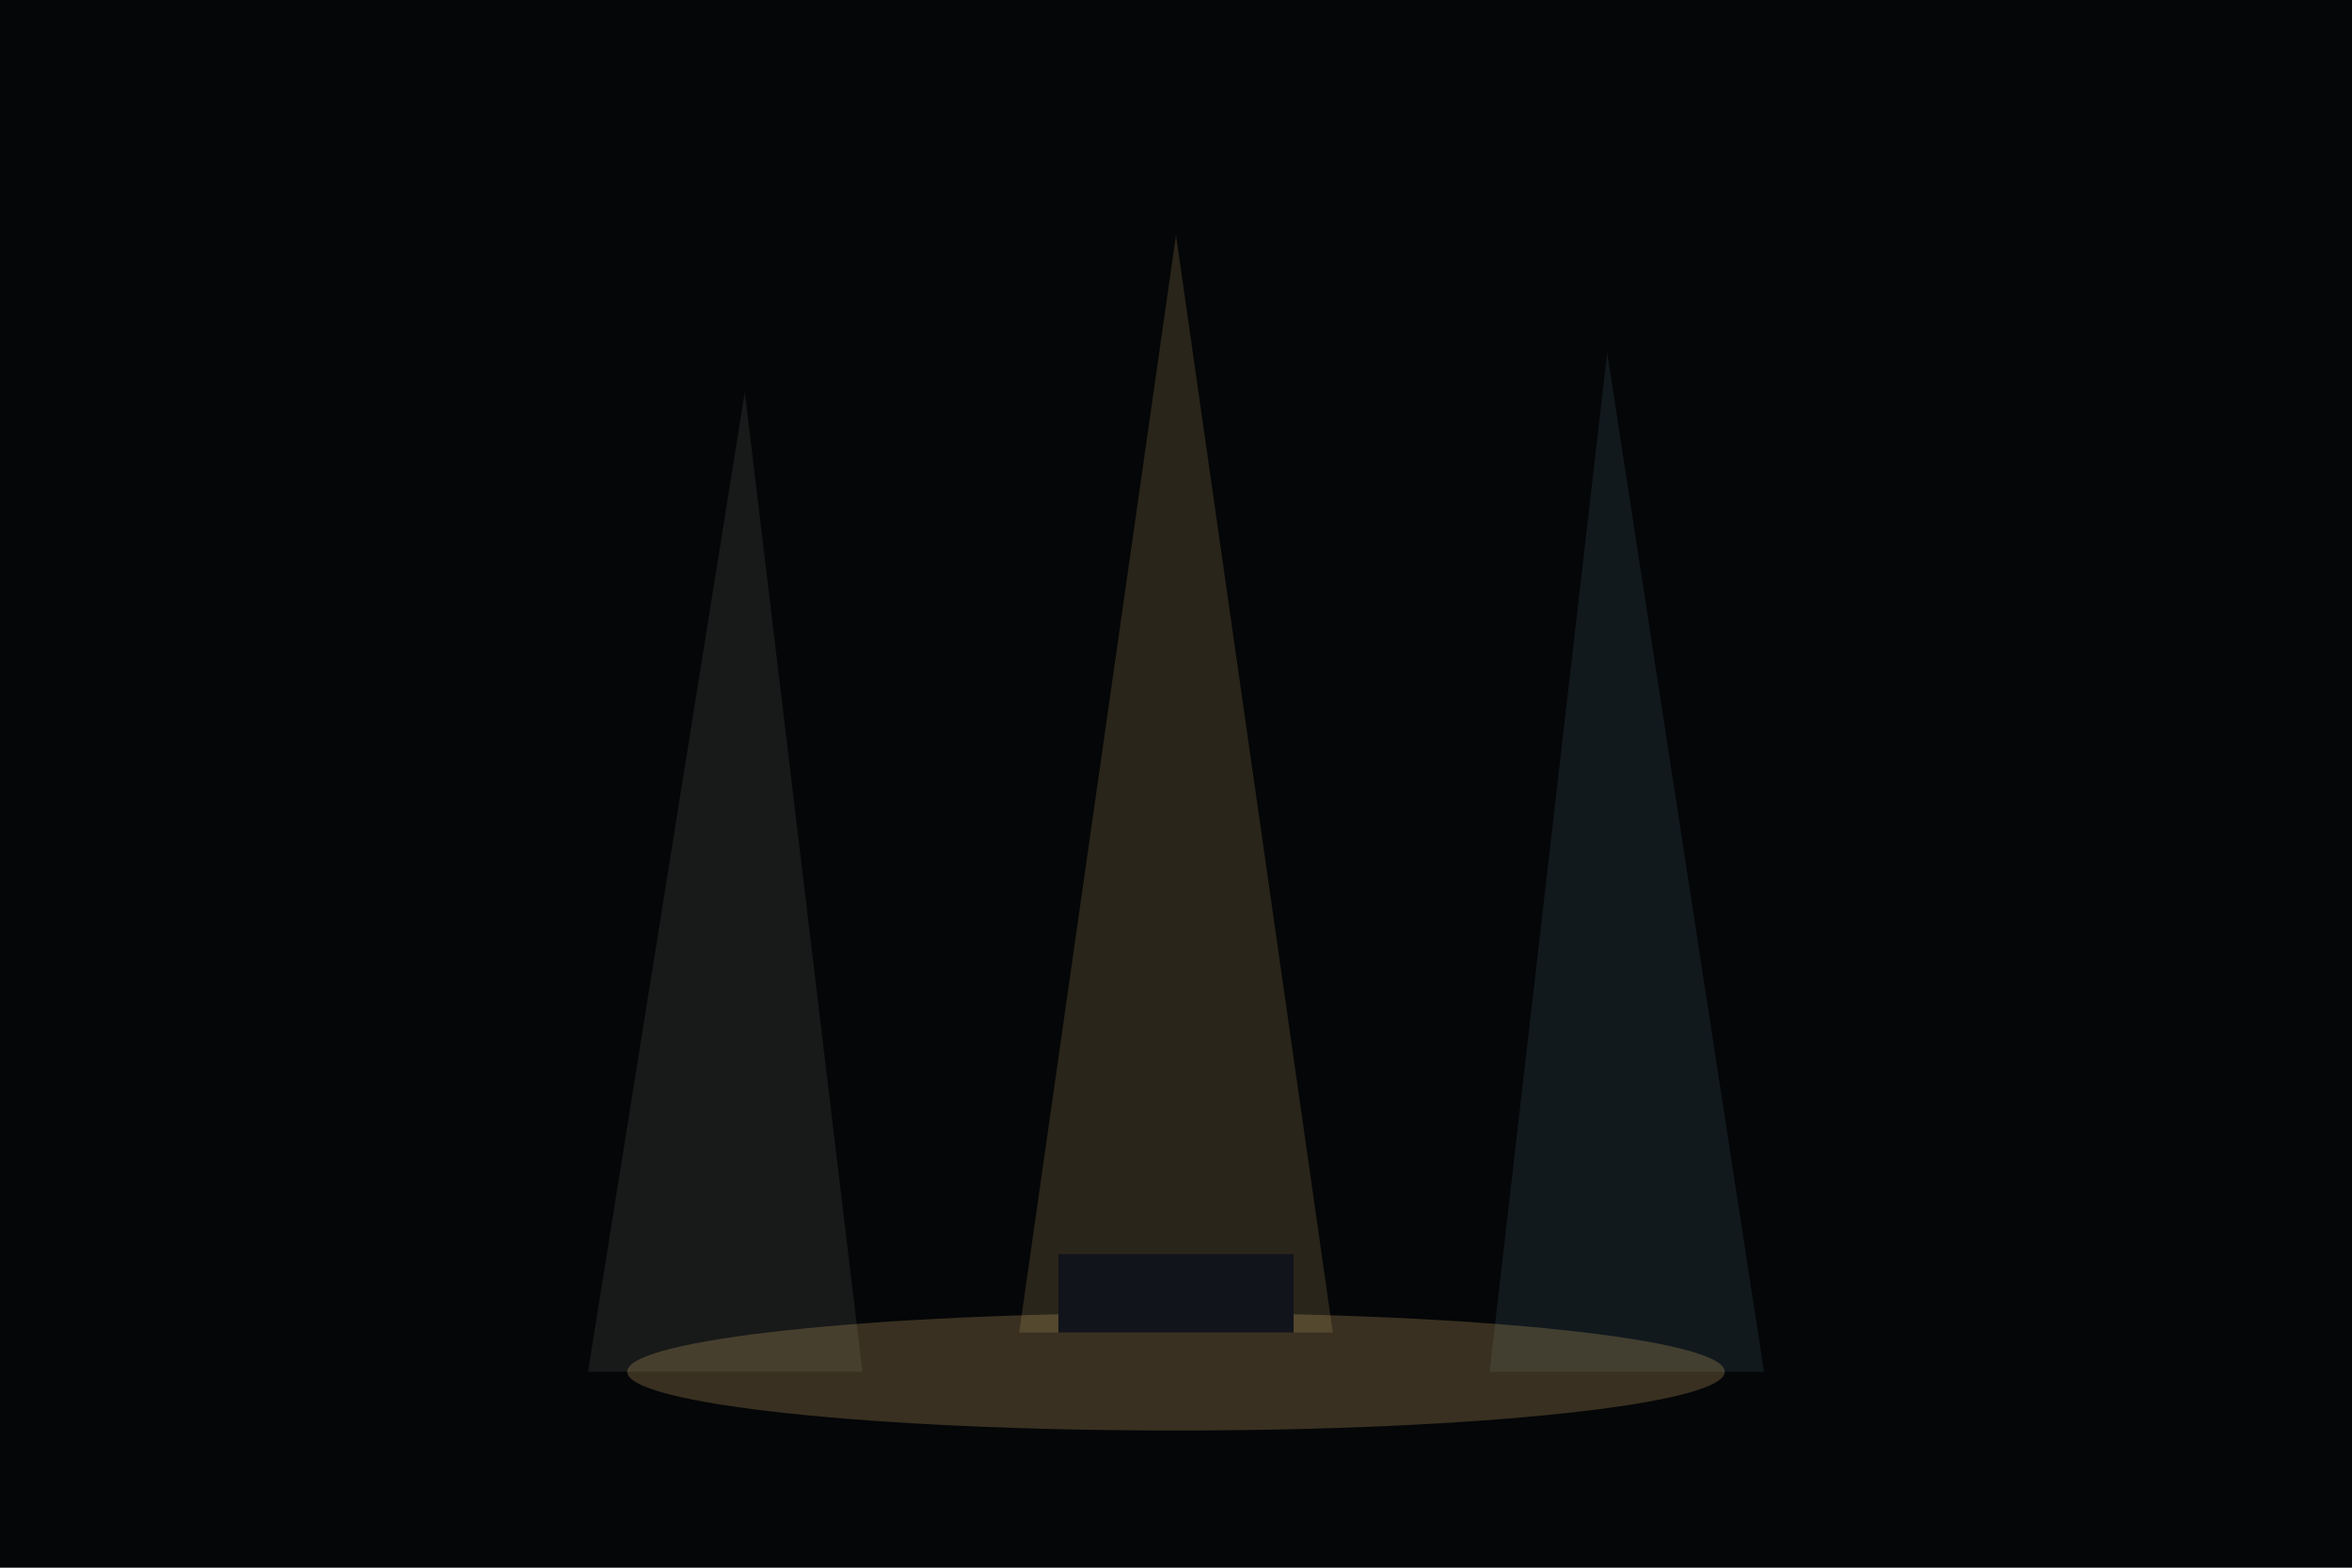
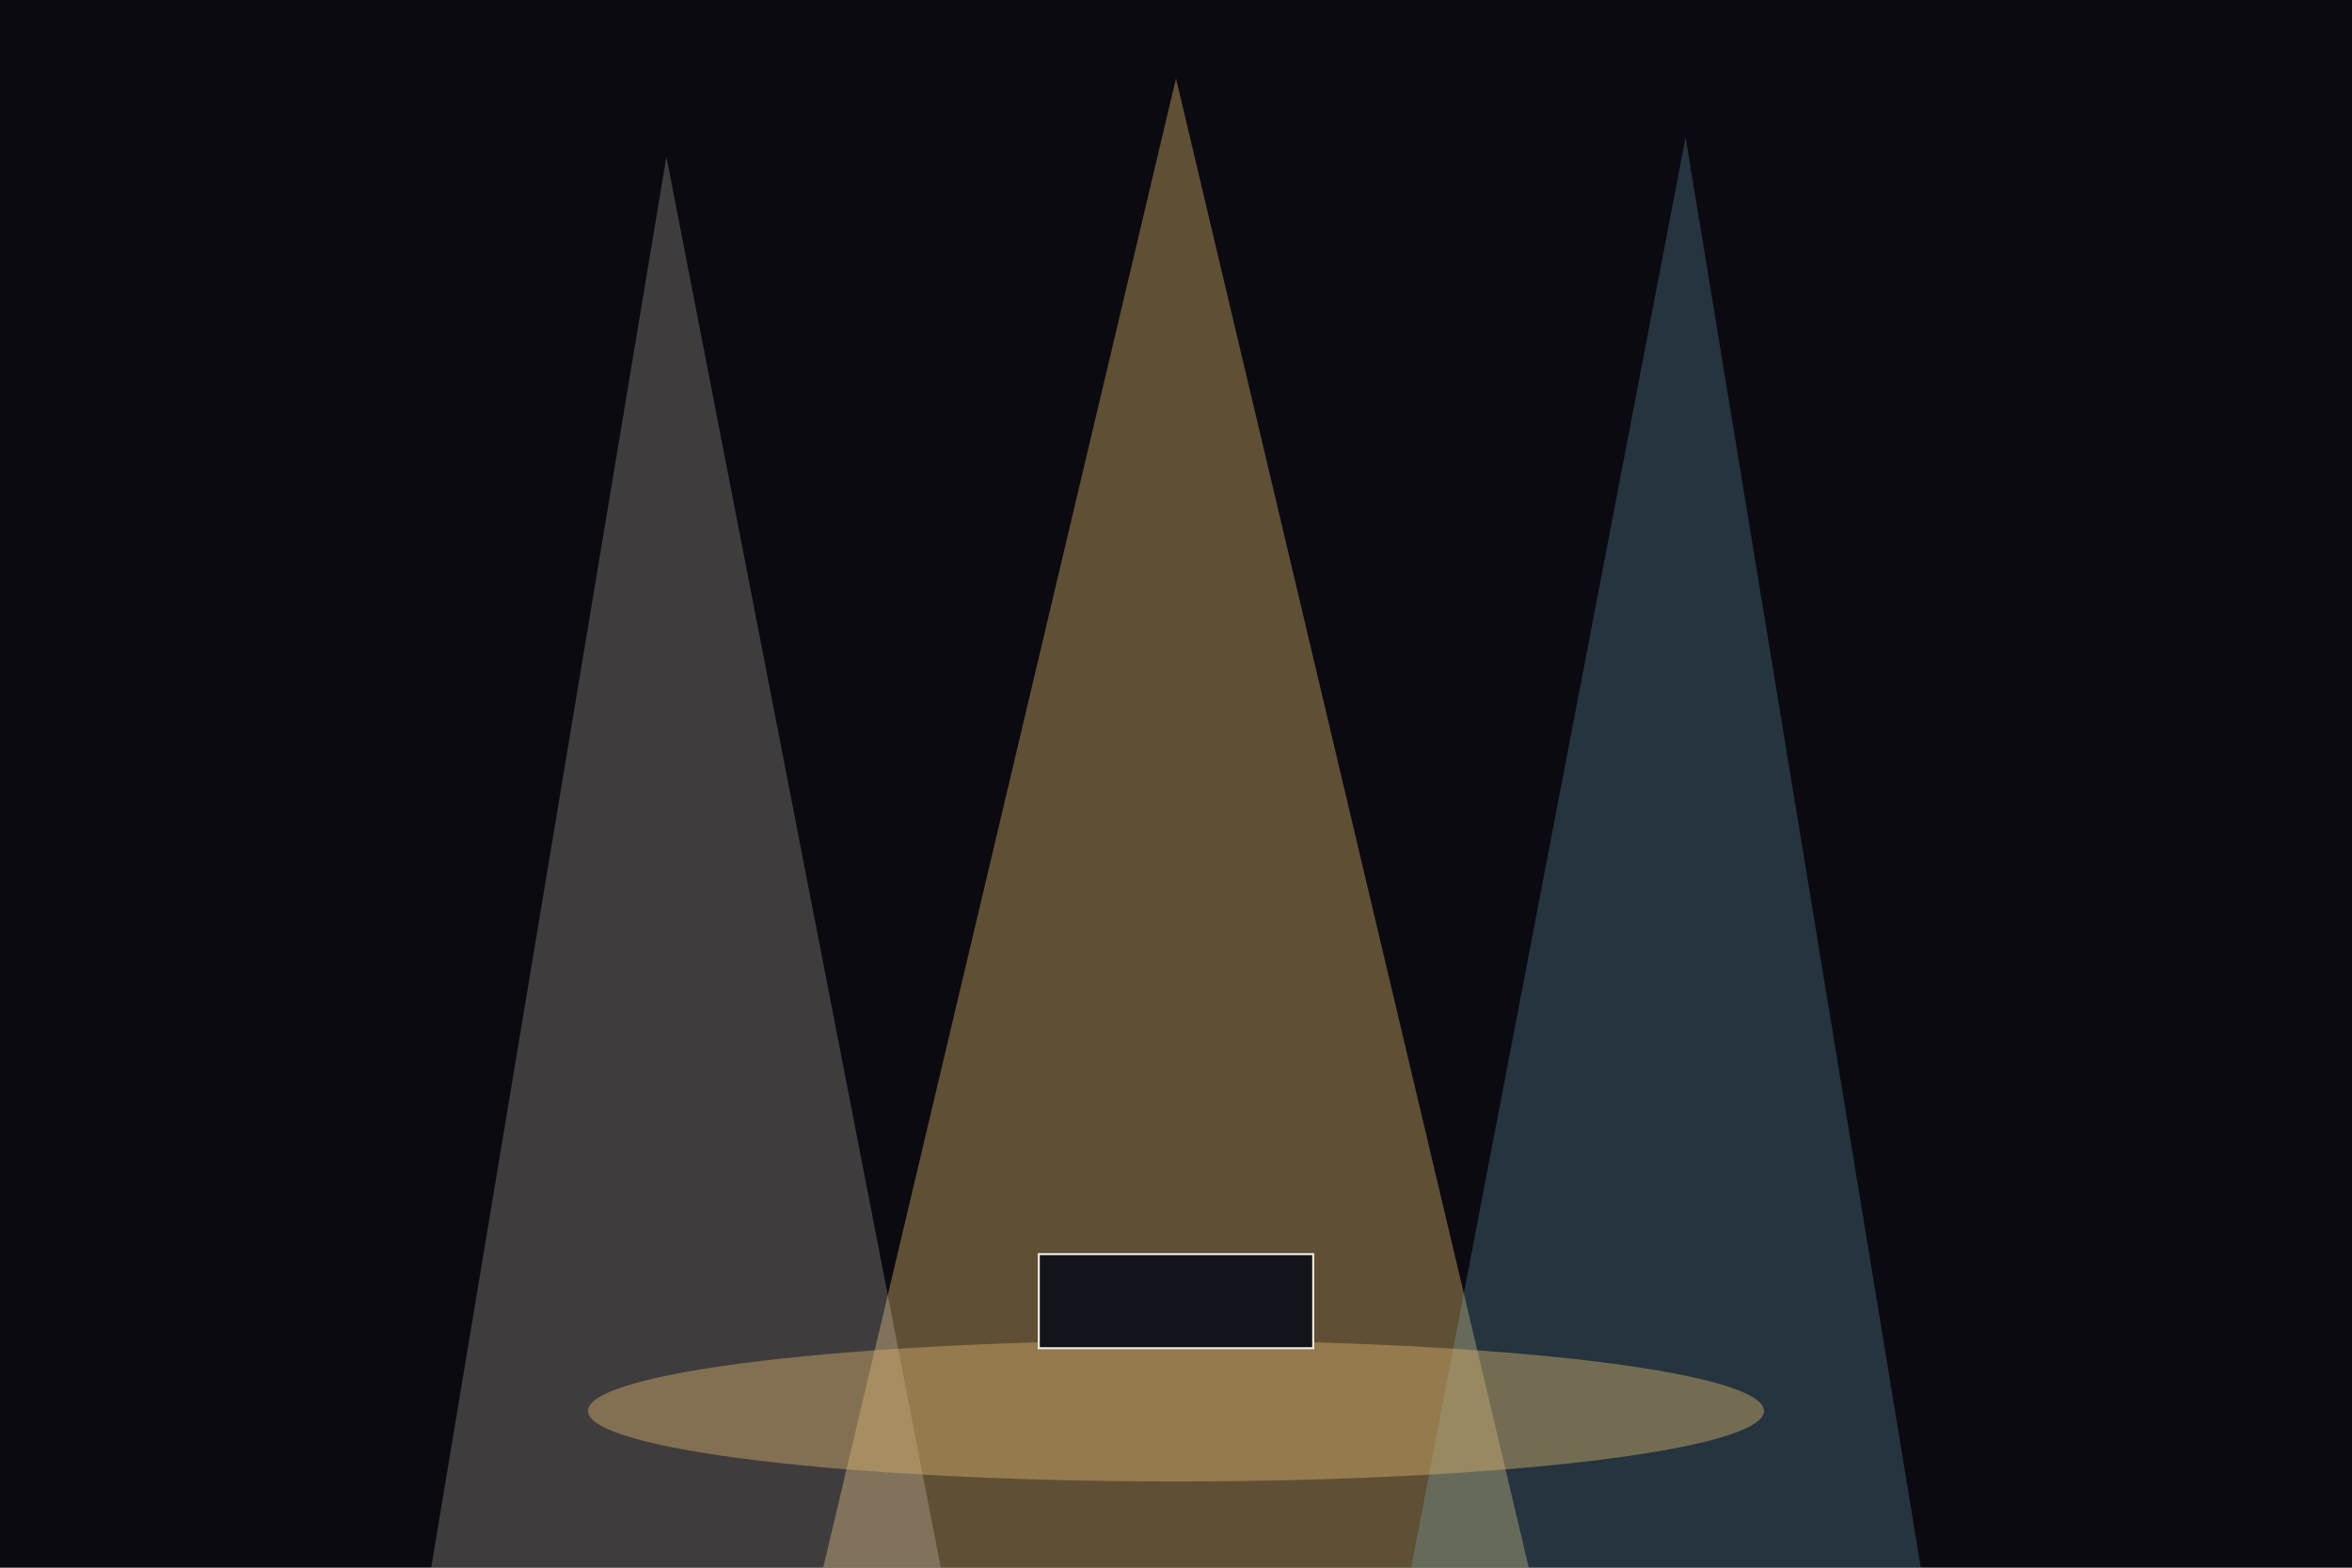
<svg xmlns="http://www.w3.org/2000/svg" viewBox="0 0 1200 800" preserveAspectRatio="xMidYMid slice">
-   <rect width="1200" height="800" fill="#050608" />
-   <polygon points="600,120 520,680 680,680" fill="#d4af6a" opacity="0.18" />
-   <polygon points="380,200 300,700 440,700" fill="#f4efe4" opacity="0.08" />
-   <polygon points="820,180 760,700 900,700" fill="#7ec8e3" opacity="0.1" />
-   <ellipse cx="600" cy="700" rx="280" ry="30" fill="#d4af6a" opacity="0.25" />
-   <rect x="540" y="640" width="120" height="40" fill="#11141a" />
+   <rect width="1200" height="800" fill="#0b0a10" />
+   <polygon points="600,40 780,800 420,800" fill="#d4af6a" opacity="0.42" />
+   <polygon points="340,80 480,800 220,800" fill="#f4efe4" opacity="0.22" />
+   <polygon points="860,70 980,800 720,800" fill="#7ec8e3" opacity="0.22" />
+   <ellipse cx="600" cy="720" rx="300" ry="36" fill="#d4af6a" opacity="0.45" />
+   <rect x="530" y="640" width="140" height="48" fill="#11141a" stroke="#f4efe4" />
</svg>
